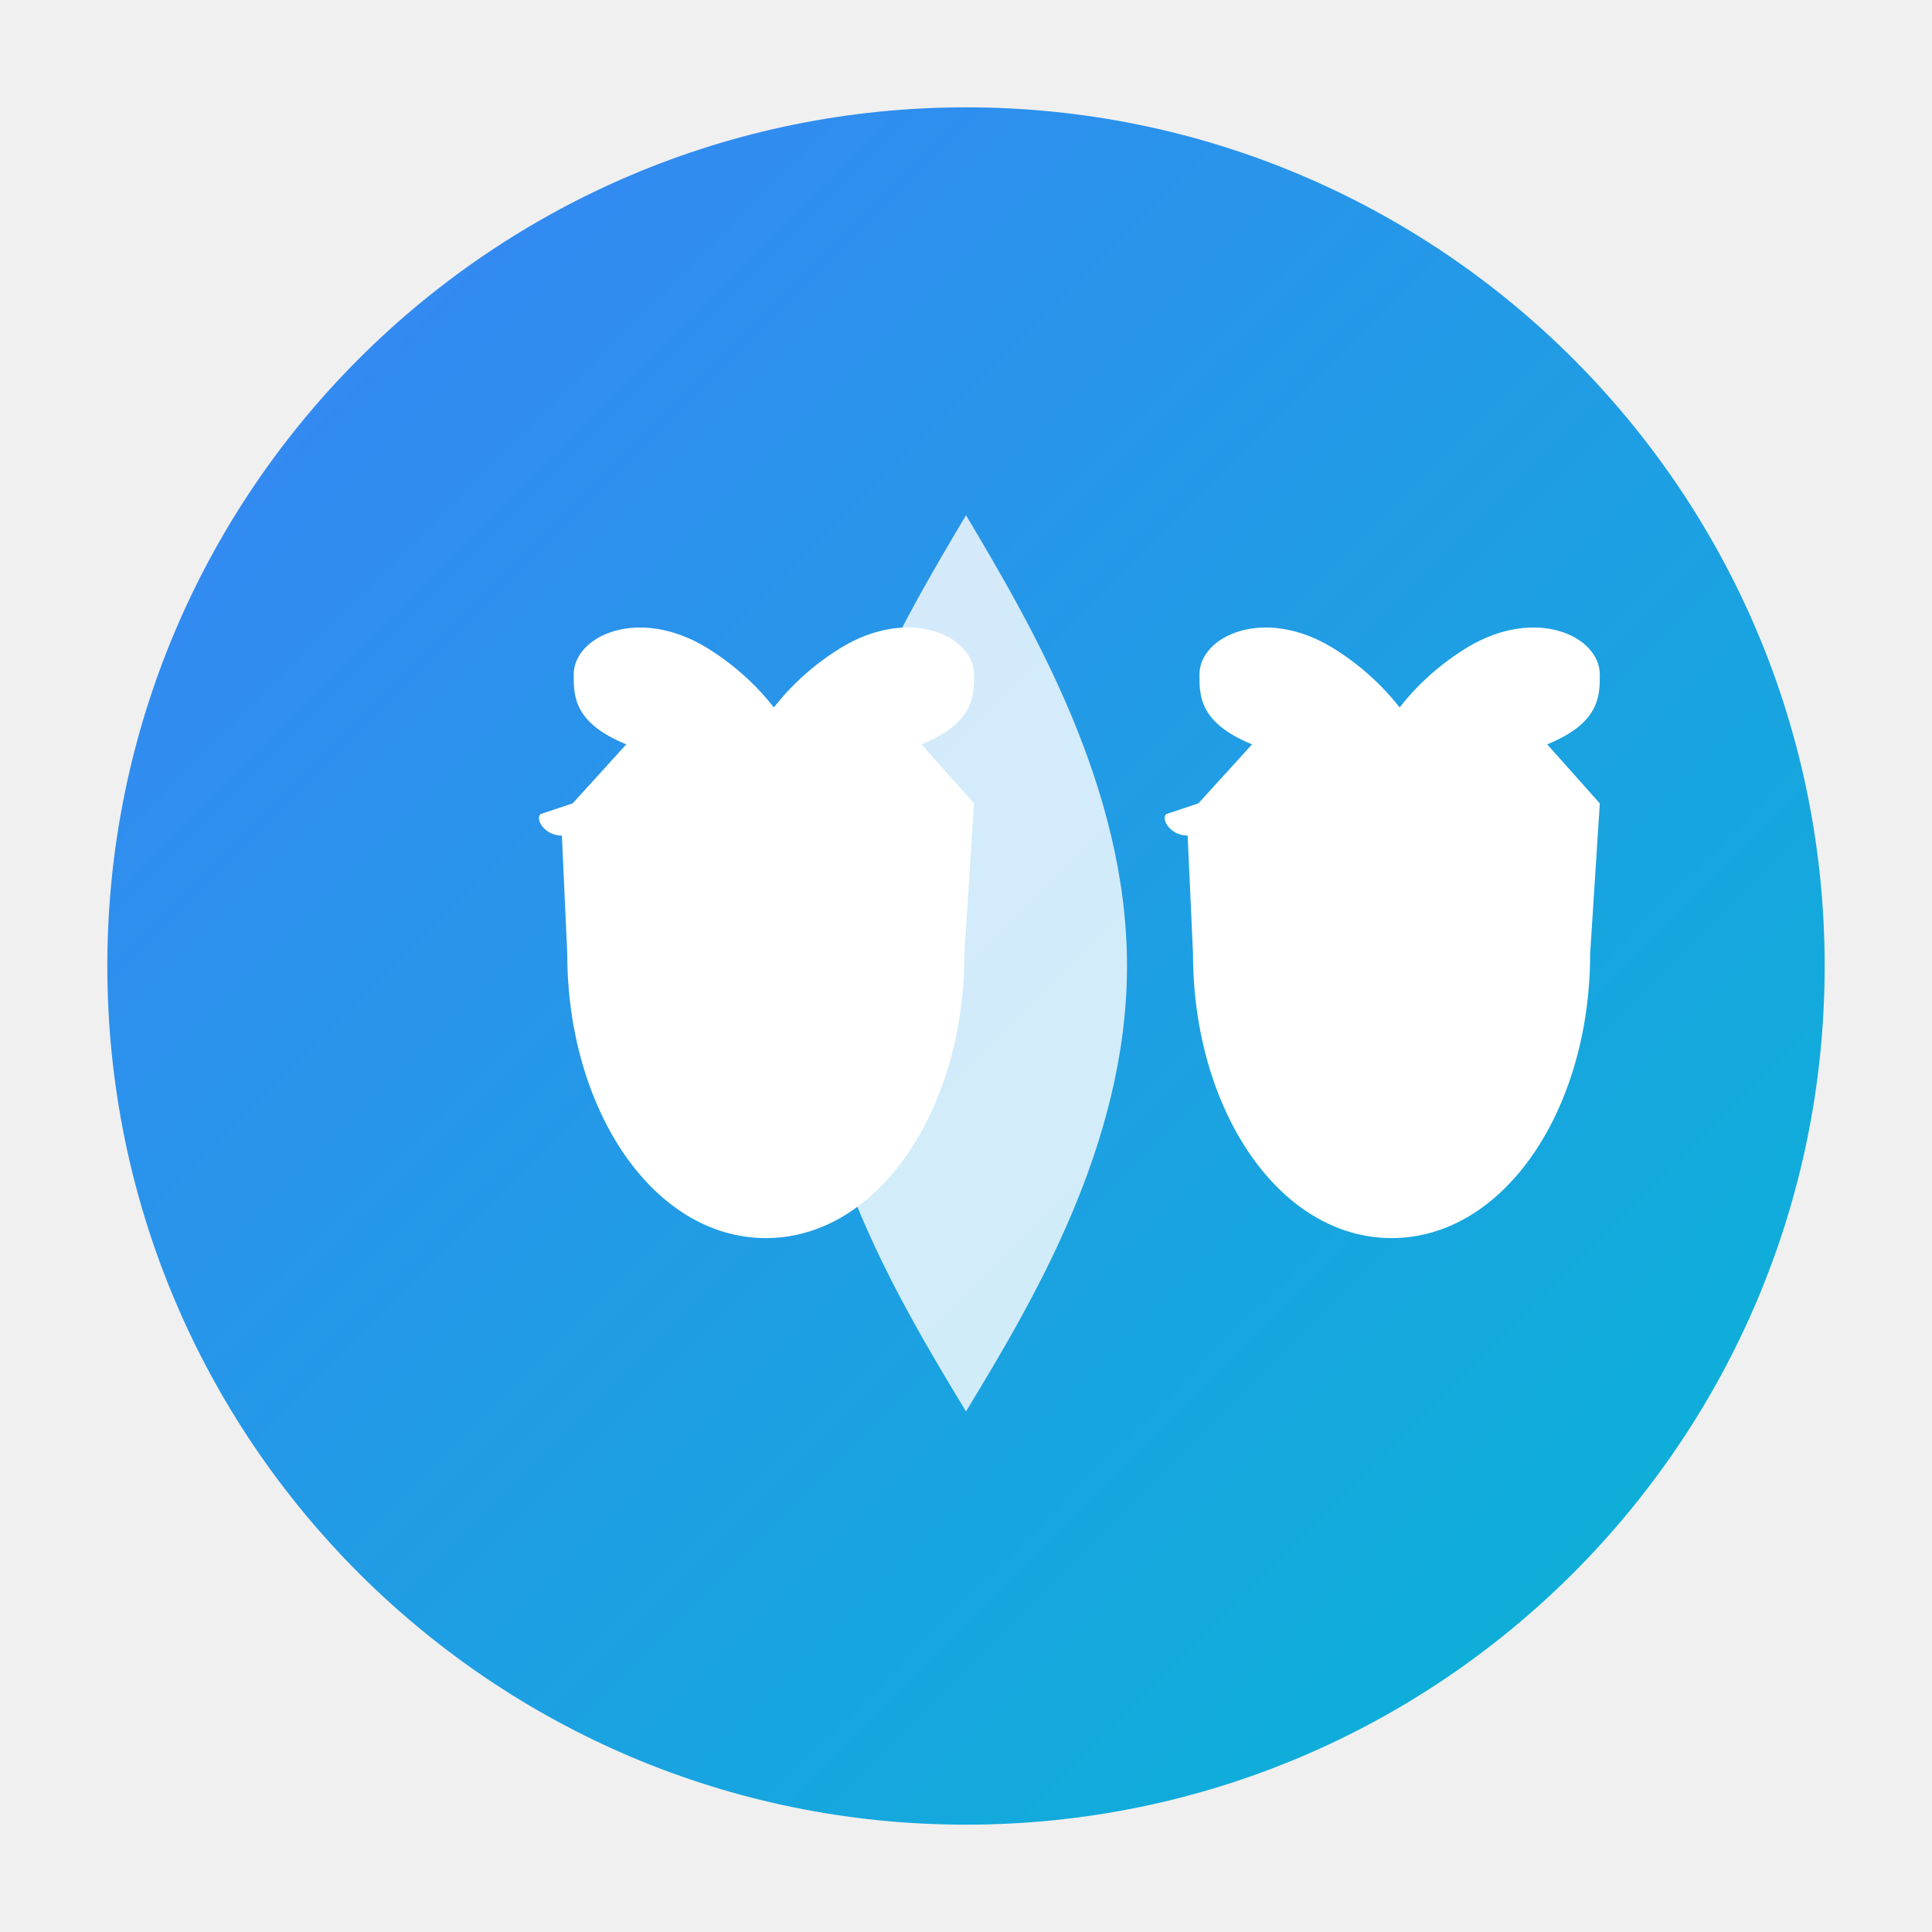
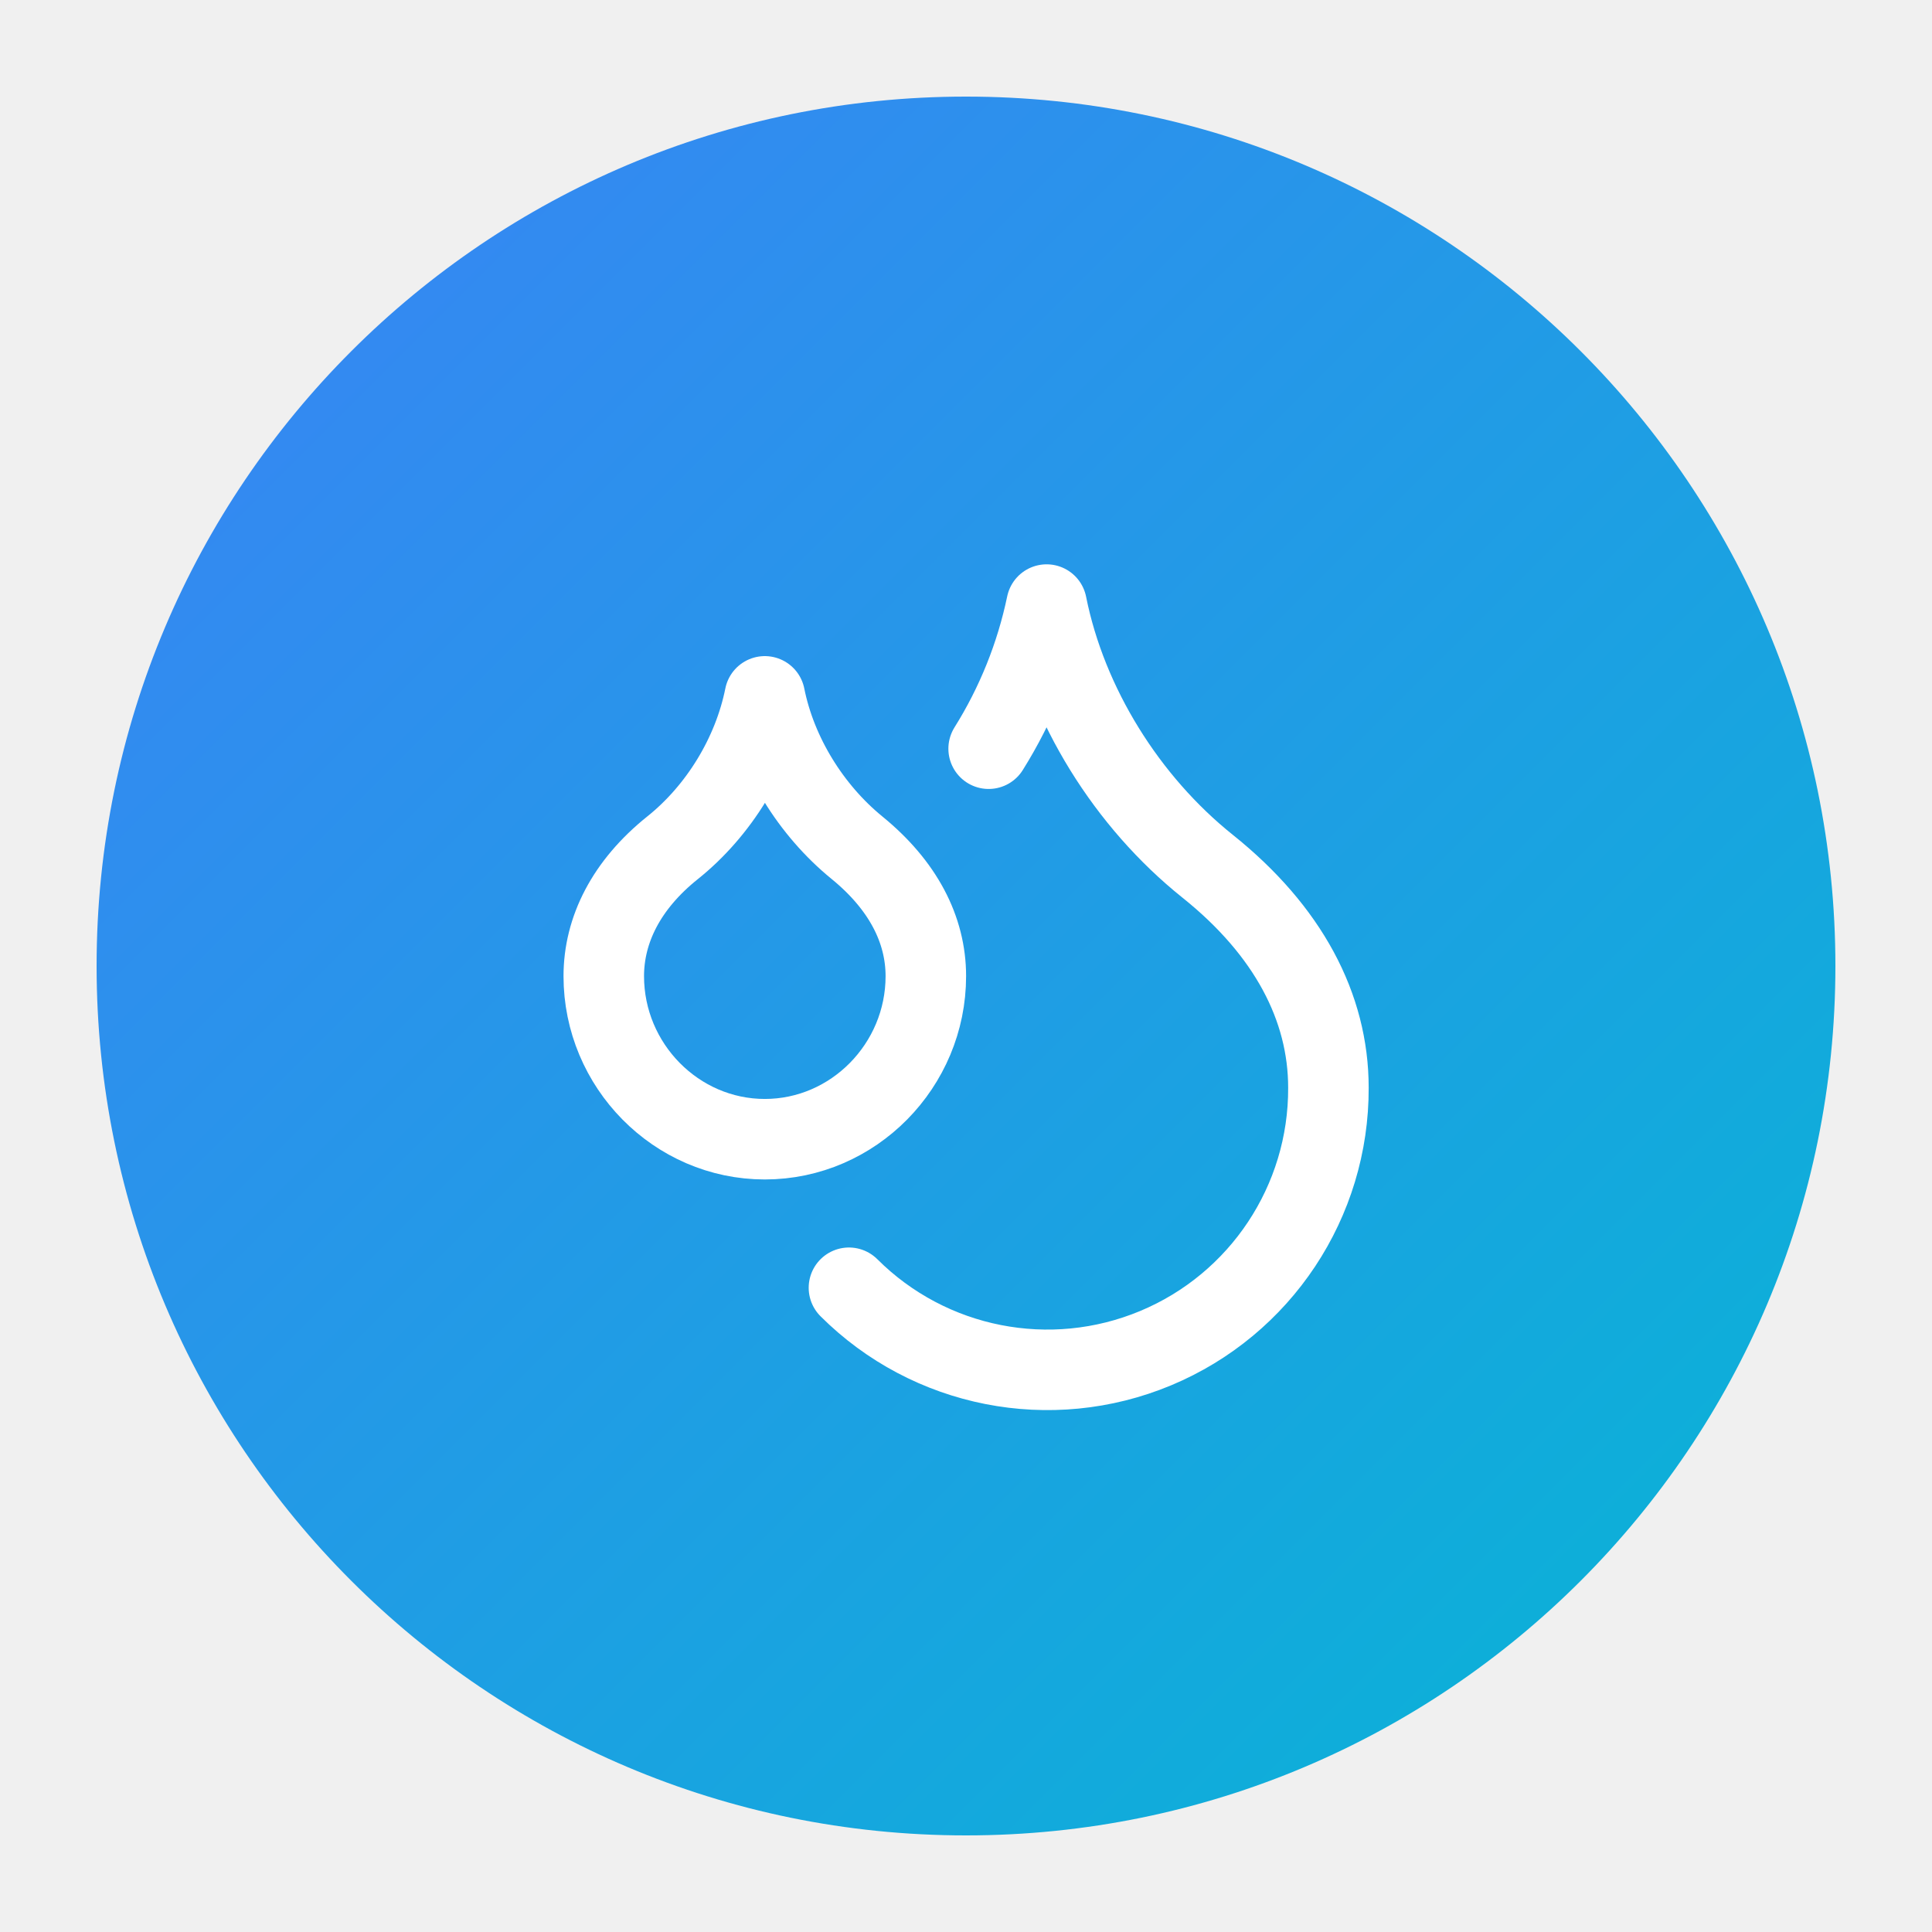
- <svg xmlns="http://www.w3.org/2000/svg" width="180" height="180" viewBox="0 0 180 180" fill="none">
+ <svg xmlns="http://www.w3.org/2000/svg" width="180" height="180" viewBox="0 0 80 80">
  <defs>
-     <linearGradient id="grad1" x1="0%" y1="0%" x2="100%" y2="100%">
-       <stop offset="0%" style="stop-color:#3b82f6;stop-opacity:1" />
-       <stop offset="100%" style="stop-color:#06b6d4;stop-opacity:1" />
+     <linearGradient id="logoGradient" x1="0%" y1="0%" x2="100%" y2="100%">
+       <stop offset="0%" style="stop-color:#3B82F6;stop-opacity:1" />
+       <stop offset="100%" style="stop-color:#06B6D4;stop-opacity:1" />
    </linearGradient>
  </defs>
-   <circle cx="90" cy="90" r="80" fill="url(#grad1)" />
-   <path d="M68.85 73.35C68.85 70.35 71.85 64.35 78.35 60.35 84.75 56.45 90.75 59.25 90.75 62.85C90.75 64.85 90.75 67.35 85.85 69.35L90.75 74.85L89.85 88.85C89.85 103.35 81.85 115.35 71.35 115.35C60.85 115.35 52.85 103.35 52.85 88.85L52.35 77.85 52.35 77.85C50.75 77.85 49.85 76.35 50.35 75.85L53.35 74.85 58.35 69.35C53.45 67.35 53.45 64.85 53.45 62.85C53.45 59.25 59.45 56.45 65.85 60.35 72.35 64.35 75.35 70.35 75.35 73.35 75.35 75.35 72.35 76.85 68.85 73.35ZM127.15 73.35C127.15 70.35 130.15 64.35 136.65 60.35 143.05 56.45 149.05 59.25 149.05 62.85C149.05 64.85 149.05 67.35 144.15 69.35L149.05 74.85L148.15 88.85C148.15 103.35 140.15 115.35 129.65 115.35C119.15 115.35 111.15 103.35 111.15 88.85L110.65 77.85 110.65 77.85C109.05 77.85 108.15 76.35 108.65 75.85L111.65 74.85 116.65 69.35C111.75 67.35 111.75 64.85 111.75 62.85C111.75 59.25 117.75 56.45 124.15 60.35 130.65 64.35 133.65 70.35 133.65 73.35 133.65 75.35 130.65 76.85 127.15 73.35Z" fill="white" />
-   <path d="M90 48C83.85 58.35 75 73.35 75 90C75 106.65 83.85 121.35 90 131.5C96.15 121.35 105 106.65 105 90C105 73.35 96.15 58.35 90 48Z" fill="white" opacity="0.8" />
+   <circle cx="40" cy="40" r="36" fill="url(#logoGradient)" />
+   <g transform="translate(20, 20) scale(1.667)" fill="none" stroke="white" stroke-width="2" stroke-linecap="round" stroke-linejoin="round">
+     <path d="M7 16.3c2.2 0 4-1.83 4-4.05 0-1.16-.57-2.26-1.71-3.19S7.29 6.75 7 5.3c-.29 1.45-1.14 2.84-2.29 3.76S3 11.1 3 12.25c0 2.22 1.8 4.05 4 4.05z" />
+     <path d="M12.56 6.6A10.97 10.97 0 0 0 14 3.02c.5 2.5 2 4.9 4 6.5s3 3.5 3 5.5a6.98 6.98 0 0 1-11.91 4.97" />
+   </g>
</svg>
